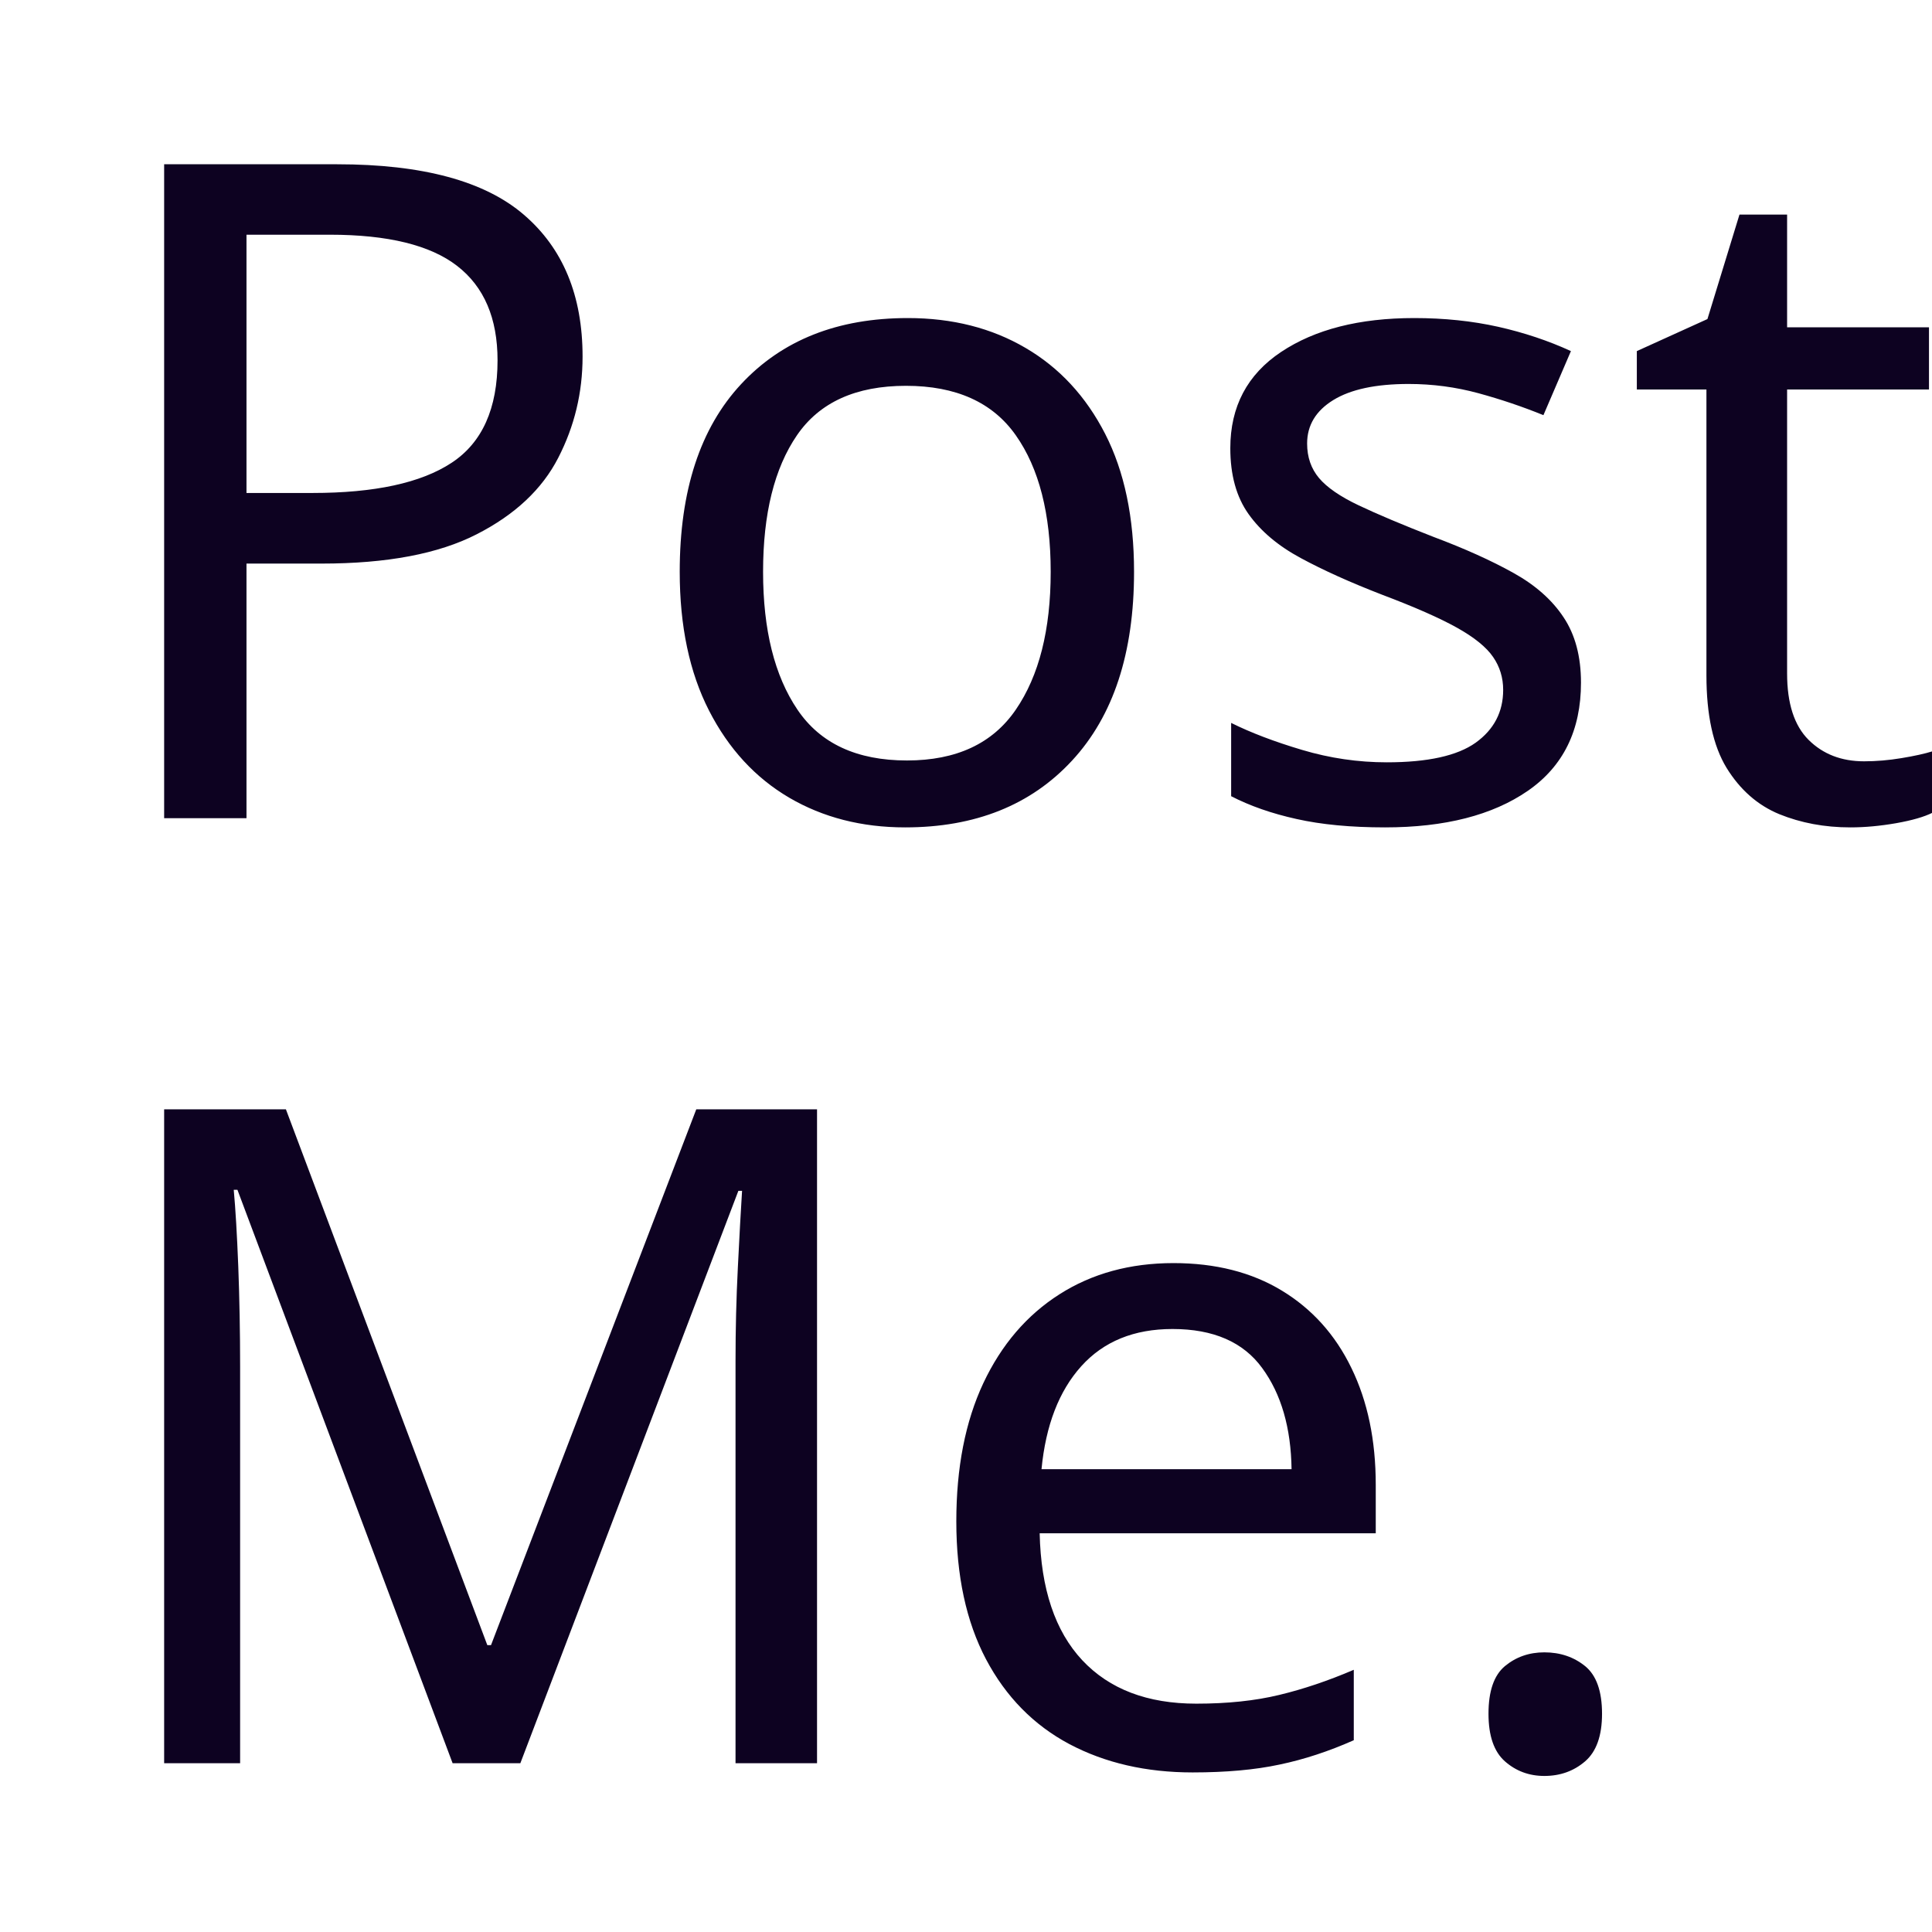
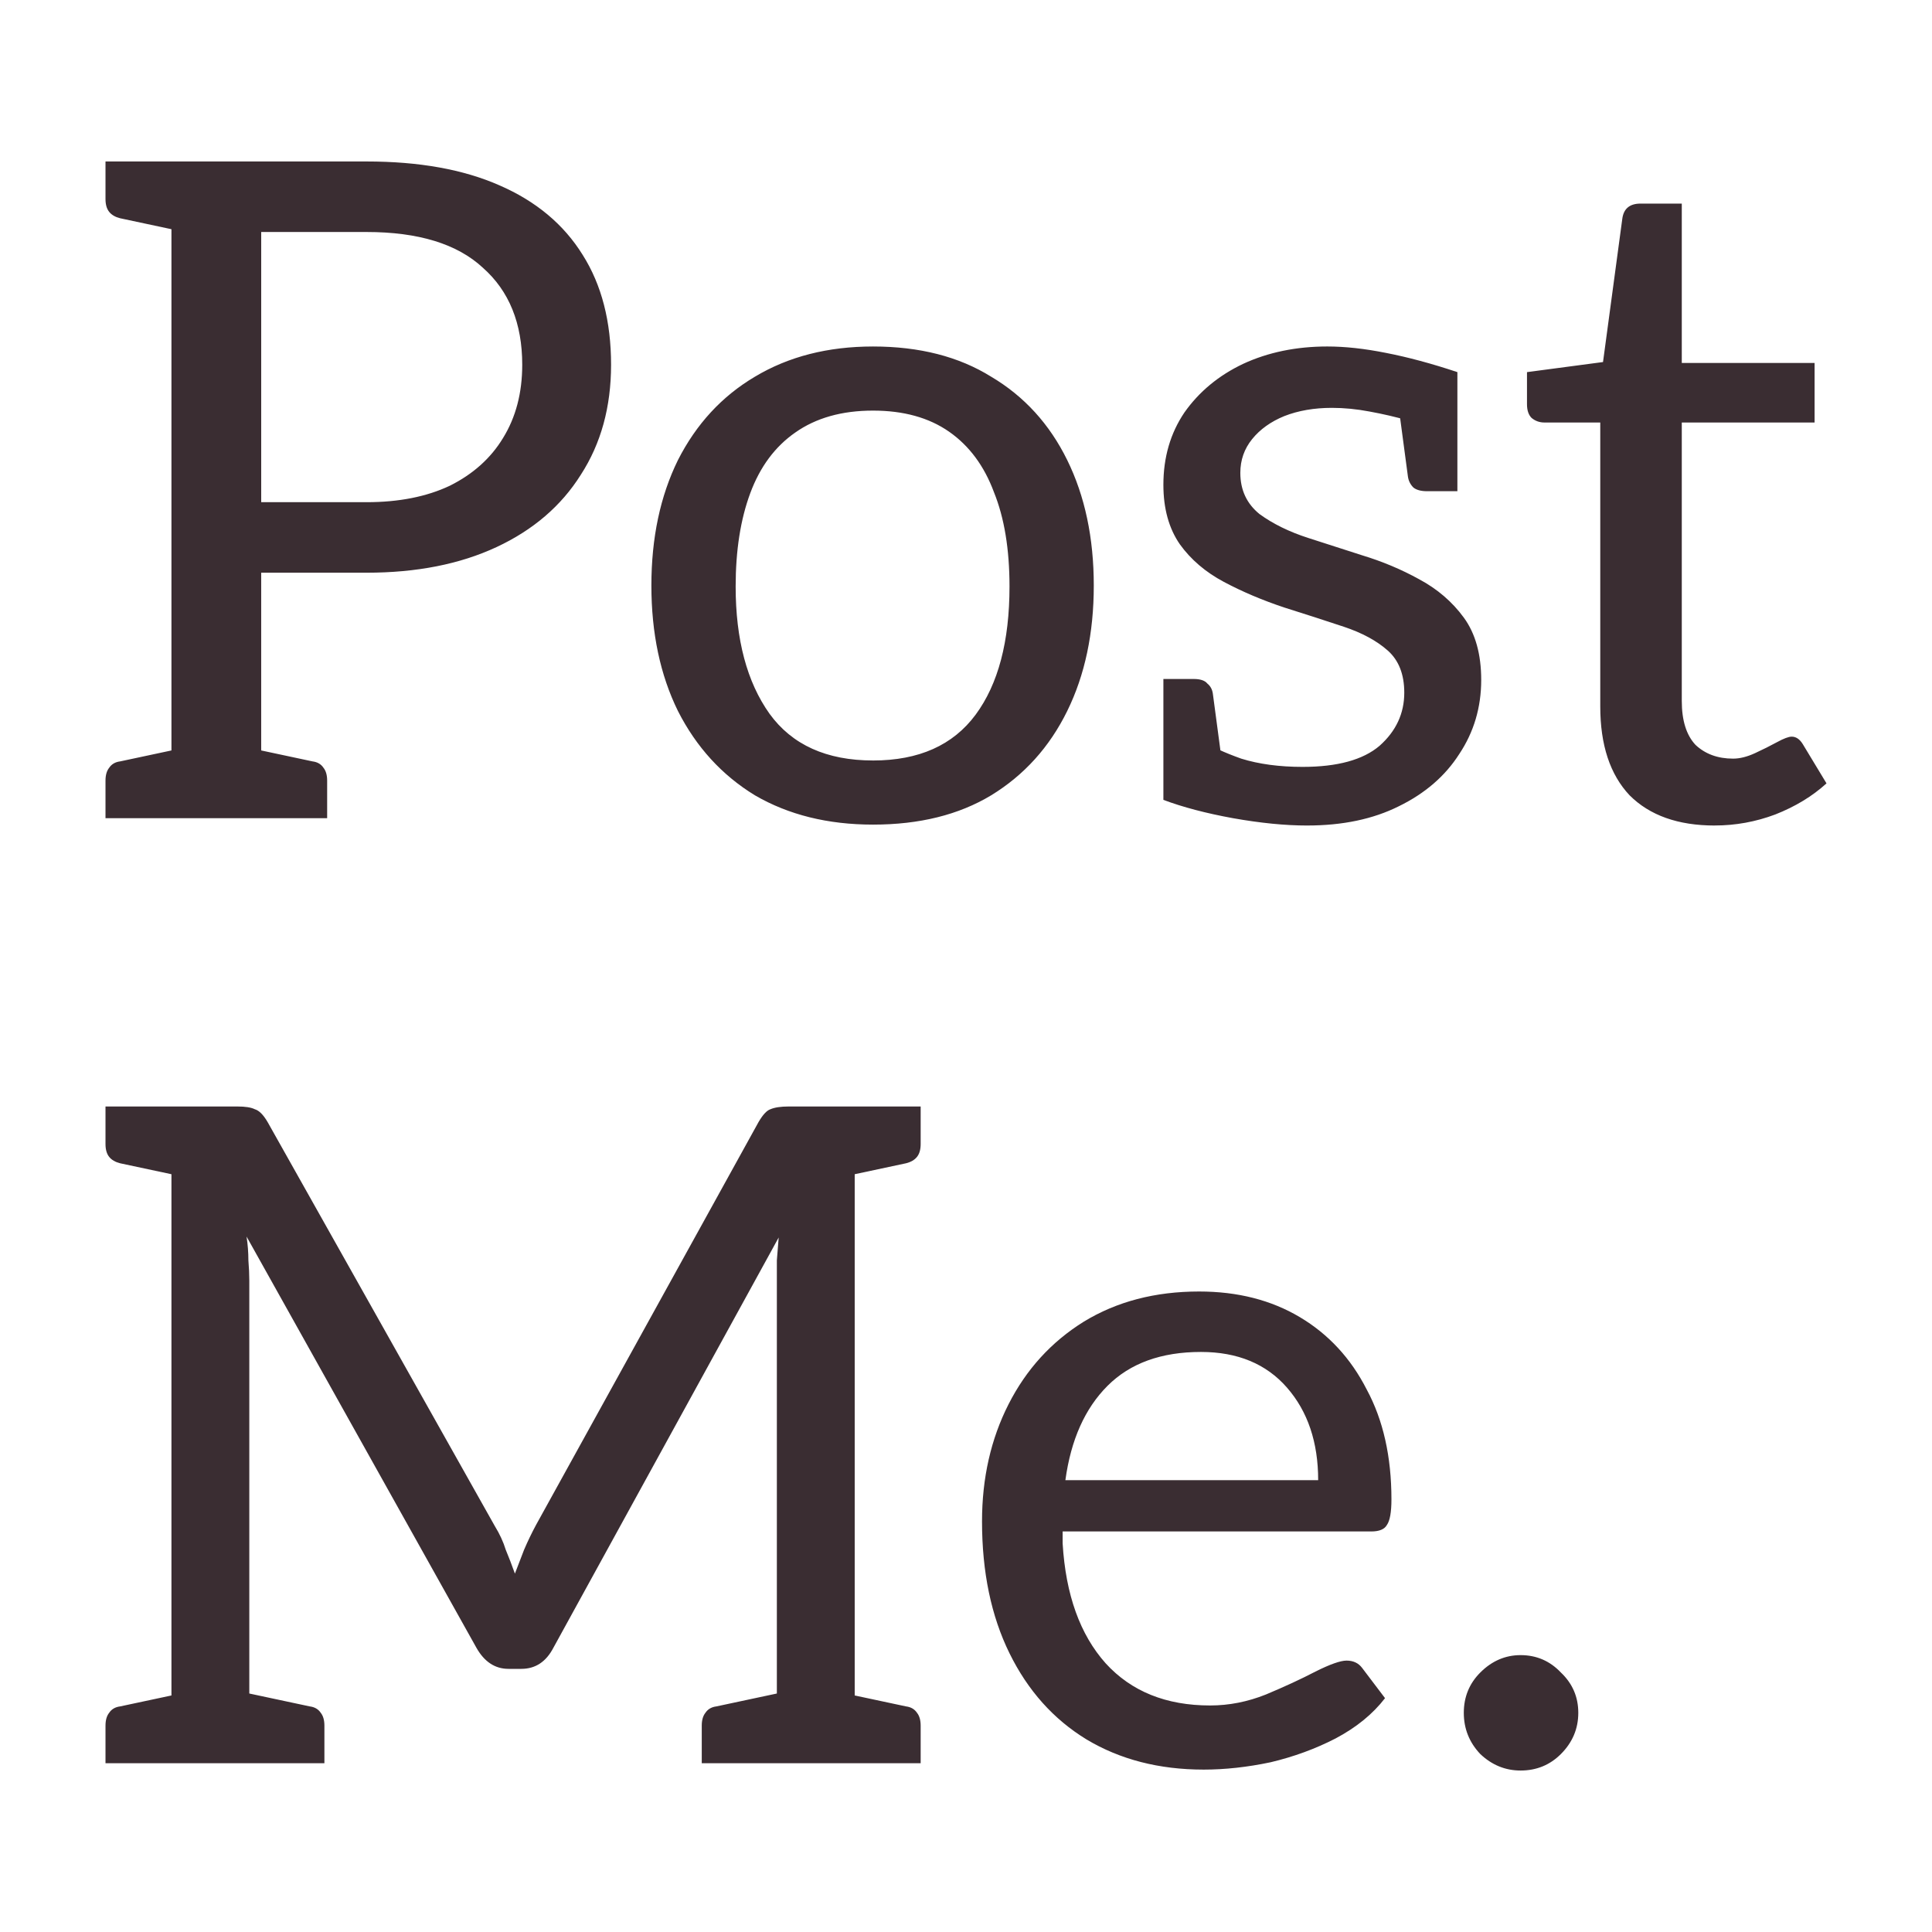
<svg xmlns="http://www.w3.org/2000/svg" width="180" height="180" viewBox="0 0 180 180" version="1.1" id="svg1">
  <defs id="defs1" />
  <g id="layer1">
-     <text xml:space="preserve" style="font-style:normal;font-variant:normal;font-weight:normal;font-stretch:normal;font-size:85.333px;line-height:1;font-family:Lora;-inkscape-font-specification:Lora;text-align:start;writing-mode:lr-tb;direction:ltr;text-anchor:start;fill:#0d0221;fill-opacity:1;stroke-linecap:round;stroke-linejoin:round" x="7.013" y="76.228" id="text1">
-       <tspan id="tspan1" x="7.013" y="76.228" style="font-style:normal;font-variant:normal;font-weight:normal;font-stretch:normal;line-height:1;font-family:aleo;-inkscape-font-specification:aleo;fill:#0d0221;fill-opacity:1">Post</tspan>
-       <tspan x="7.013" y="164.273" id="tspan2" style="font-style:normal;font-variant:normal;font-weight:normal;font-stretch:normal;line-height:1;font-family:aleo;-inkscape-font-specification:aleo;fill:#0d0221;fill-opacity:1">Me.</tspan>
-     </text>
+     <path style="font-size:85.333px;line-height:1;font-family:aleo;-inkscape-font-specification:aleo;fill:#3a2d32;stroke-linecap:round;stroke-linejoin:round;fill-opacity:1" d="M 15.973,76.228 V 15.044 h 18.176 q 7.339,0 12.373,2.219 5.12,2.219 7.765,6.485 2.645,4.181 2.645,10.24 0,5.888 -2.816,10.24 -2.731,4.352 -7.851,6.741 -5.12,2.389 -12.117,2.389 h -9.813 v 22.869 z m 8.363,-29.44 h 9.813 q 4.523,0 7.765,-1.536 3.243,-1.621 4.949,-4.437 1.792,-2.901 1.792,-6.827 0,-5.803 -3.669,-9.045 -3.584,-3.328 -10.837,-3.328 H 24.336 Z M 9.829,76.228 v -3.499 q 0,-0.768 0.341,-1.195 0.341,-0.512 1.024,-0.597 l 6.4,-1.365 0.939,6.656 z M 18.533,15.044 17.595,21.7 11.195,20.335 Q 10.512,20.164 10.171,19.738 9.829,19.311 9.829,18.543 v -3.499 z m 3.243,61.184 0.939,-6.656 6.4,1.365 q 0.683,0.085 1.024,0.597 0.341,0.427 0.341,1.195 v 3.499 z M 81.339,32.282 q 6.485,0 11.008,2.816 4.608,2.731 7.083,7.765 2.475,5.035 2.475,11.691 0,6.656 -2.475,11.691 -2.475,5.035 -7.083,7.851 -4.523,2.731 -11.008,2.731 -6.315,0 -11.008,-2.731 -4.608,-2.816 -7.168,-7.851 -2.475,-5.035 -2.475,-11.691 0,-6.656 2.475,-11.691 2.56,-5.035 7.168,-7.765 4.693,-2.816 11.008,-2.816 z m 0,38.571 q 6.4,0 9.557,-4.267 3.157,-4.267 3.157,-11.947 0,-5.205 -1.451,-8.789 -1.365,-3.669 -4.181,-5.632 -2.816,-1.963 -7.083,-1.963 -4.352,0 -7.253,2.048 -2.816,1.963 -4.181,5.632 -1.365,3.669 -1.365,8.704 0,7.424 3.157,11.861 3.157,4.352 9.643,4.352 z m 40.448,6.059 q -3.072,0 -6.912,-0.683 -3.755,-0.683 -6.485,-1.707 v -6.315 l 3.755,0.853 q 1.109,0.768 3.499,1.621 2.475,0.768 5.717,0.768 4.864,0 7.168,-1.963 2.304,-2.048 2.304,-4.949 0,-2.56 -1.536,-3.925 -1.536,-1.365 -4.096,-2.219 -2.56,-0.853 -5.547,-1.792 -3.072,-1.024 -5.632,-2.389 -2.56,-1.365 -4.096,-3.499 -1.536,-2.219 -1.536,-5.547 0,-3.84 1.963,-6.741 2.048,-2.901 5.461,-4.523 3.499,-1.621 7.851,-1.621 2.475,0 5.461,0.597 3.072,0.597 6.656,1.792 v 5.12 l -4.523,-0.597 q -1.792,-0.512 -3.669,-0.853 -1.792,-0.341 -3.499,-0.341 -2.475,0 -4.437,0.768 -1.877,0.768 -2.987,2.133 -1.109,1.365 -1.109,3.157 0,2.389 1.792,3.84 1.877,1.365 4.523,2.219 2.645,0.853 5.035,1.621 2.816,0.853 5.291,2.219 2.56,1.365 4.181,3.584 1.621,2.219 1.621,5.803 0,3.84 -2.048,6.912 -1.963,3.072 -5.632,4.864 -3.584,1.792 -8.533,1.792 z m 8.533,-38.912 5.461,1.109 v 6.656 h -2.816 q -0.853,0 -1.28,-0.341 -0.427,-0.427 -0.512,-1.024 z m -16.469,33.024 -5.461,-1.109 v -6.656 h 2.816 q 0.939,0 1.28,0.427 0.427,0.341 0.512,0.939 z m 45.909,5.888 q -5.12,0 -7.936,-2.816 -2.731,-2.901 -2.731,-8.277 V 39.364 h -5.205 q -0.683,0 -1.195,-0.427 -0.427,-0.427 -0.427,-1.28 v -2.987 l 7.083,-0.939 1.792,-13.312 q 0.171,-1.451 1.707,-1.451 h 3.84 v 14.848 h 12.373 v 5.547 h -12.373 v 25.941 q 0,2.731 1.28,4.096 1.365,1.28 3.499,1.28 0.939,0 2.048,-0.512 1.109,-0.512 2.048,-1.024 0.939,-0.512 1.365,-0.512 0.597,0 1.024,0.683 l 2.219,3.669 q -1.963,1.792 -4.779,2.901 -2.731,1.024 -5.632,1.024 z" id="path1" />
+     <path style="font-size:85.333px;line-height:1;font-family:aleo;-inkscape-font-specification:aleo;fill:#3a2d32;stroke-linecap:round;stroke-linejoin:round;fill-opacity:1" d="m 15.973,164.273 v -61.184 h 6.144 q 1.109,0 1.621,0.256 0.597,0.171 1.195,1.195 l 21.163,37.632 q 0.683,1.109 1.024,2.219 0.427,1.024 0.853,2.219 0.427,-1.109 0.853,-2.219 0.512,-1.195 1.109,-2.304 l 20.736,-37.547 q 0.597,-1.024 1.109,-1.195 0.597,-0.256 1.707,-0.256 h 6.144 v 61.184 h -7.253 v -44.971 q 0,-0.853 0,-1.877 0.085,-1.024 0.171,-2.133 l -20.992,38.229 q -1.024,1.963 -2.987,1.963 h -1.195 q -1.877,0 -2.987,-1.963 L 22.971,115.206 q 0.171,1.109 0.171,2.219 0.085,1.024 0.085,1.877 v 44.971 z m -6.144,0 v -3.499 q 0,-0.768 0.341,-1.195 0.341,-0.512 1.024,-0.597 l 6.4,-1.365 0.939,6.656 z m 11.691,0 0.939,-6.656 6.4,1.365 q 0.683,0.085 1.024,0.597 0.341,0.427 0.341,1.195 v 3.499 z m -2.987,-61.184 -0.939,6.656 -6.4,-1.365 q -0.683,-0.171 -1.024,-0.597 -0.341,-0.427 -0.341,-1.195 v -3.499 z m 46.848,61.184 v -3.499 q 0,-0.768 0.341,-1.195 0.341,-0.512 1.024,-0.597 l 6.4,-1.365 0.939,6.656 z m 11.691,0 0.939,-6.656 6.4,1.365 q 0.683,0.085 1.024,0.597 0.341,0.427 0.341,1.195 v 3.499 z m 8.704,-61.184 v 3.499 q 0,0.768 -0.341,1.195 -0.341,0.427 -1.024,0.597 l -6.4,1.365 -0.939,-6.656 z m 26.368,61.781 q -6.229,0 -10.923,-2.816 -4.608,-2.816 -7.168,-8.021 -2.56,-5.205 -2.56,-12.288 0,-6.059 2.475,-10.923 2.475,-4.864 6.997,-7.68 4.608,-2.816 10.752,-2.816 5.376,0 9.387,2.389 4.011,2.389 6.229,6.741 2.304,4.267 2.304,10.24 0,1.792 -0.427,2.389 -0.341,0.597 -1.451,0.597 H 99.003 q 0,0.256 0,0.597 0,0.256 0,0.512 0.427,7.168 4.011,11.179 3.584,3.925 9.728,3.925 2.645,0 5.205,-1.024 2.645,-1.109 4.608,-2.133 2.048,-1.024 2.901,-1.024 0.939,0 1.451,0.683 l 2.133,2.816 q -1.707,2.219 -4.608,3.755 -2.816,1.451 -6.059,2.219 -3.243,0.683 -6.229,0.683 z M 99.259,137.905 h 23.552 q 0,-5.291 -2.901,-8.619 -2.901,-3.328 -8.021,-3.328 -5.547,0 -8.704,3.157 -3.157,3.157 -3.925,8.789 z m 42.411,27.051 q -2.133,0 -3.755,-1.536 -1.536,-1.621 -1.536,-3.84 0,-2.219 1.536,-3.755 1.621,-1.621 3.755,-1.621 2.219,0 3.755,1.621 1.621,1.536 1.621,3.755 0,2.219 -1.621,3.84 -1.536,1.536 -3.755,1.536 z" id="path2" />
  </g>
</svg>
